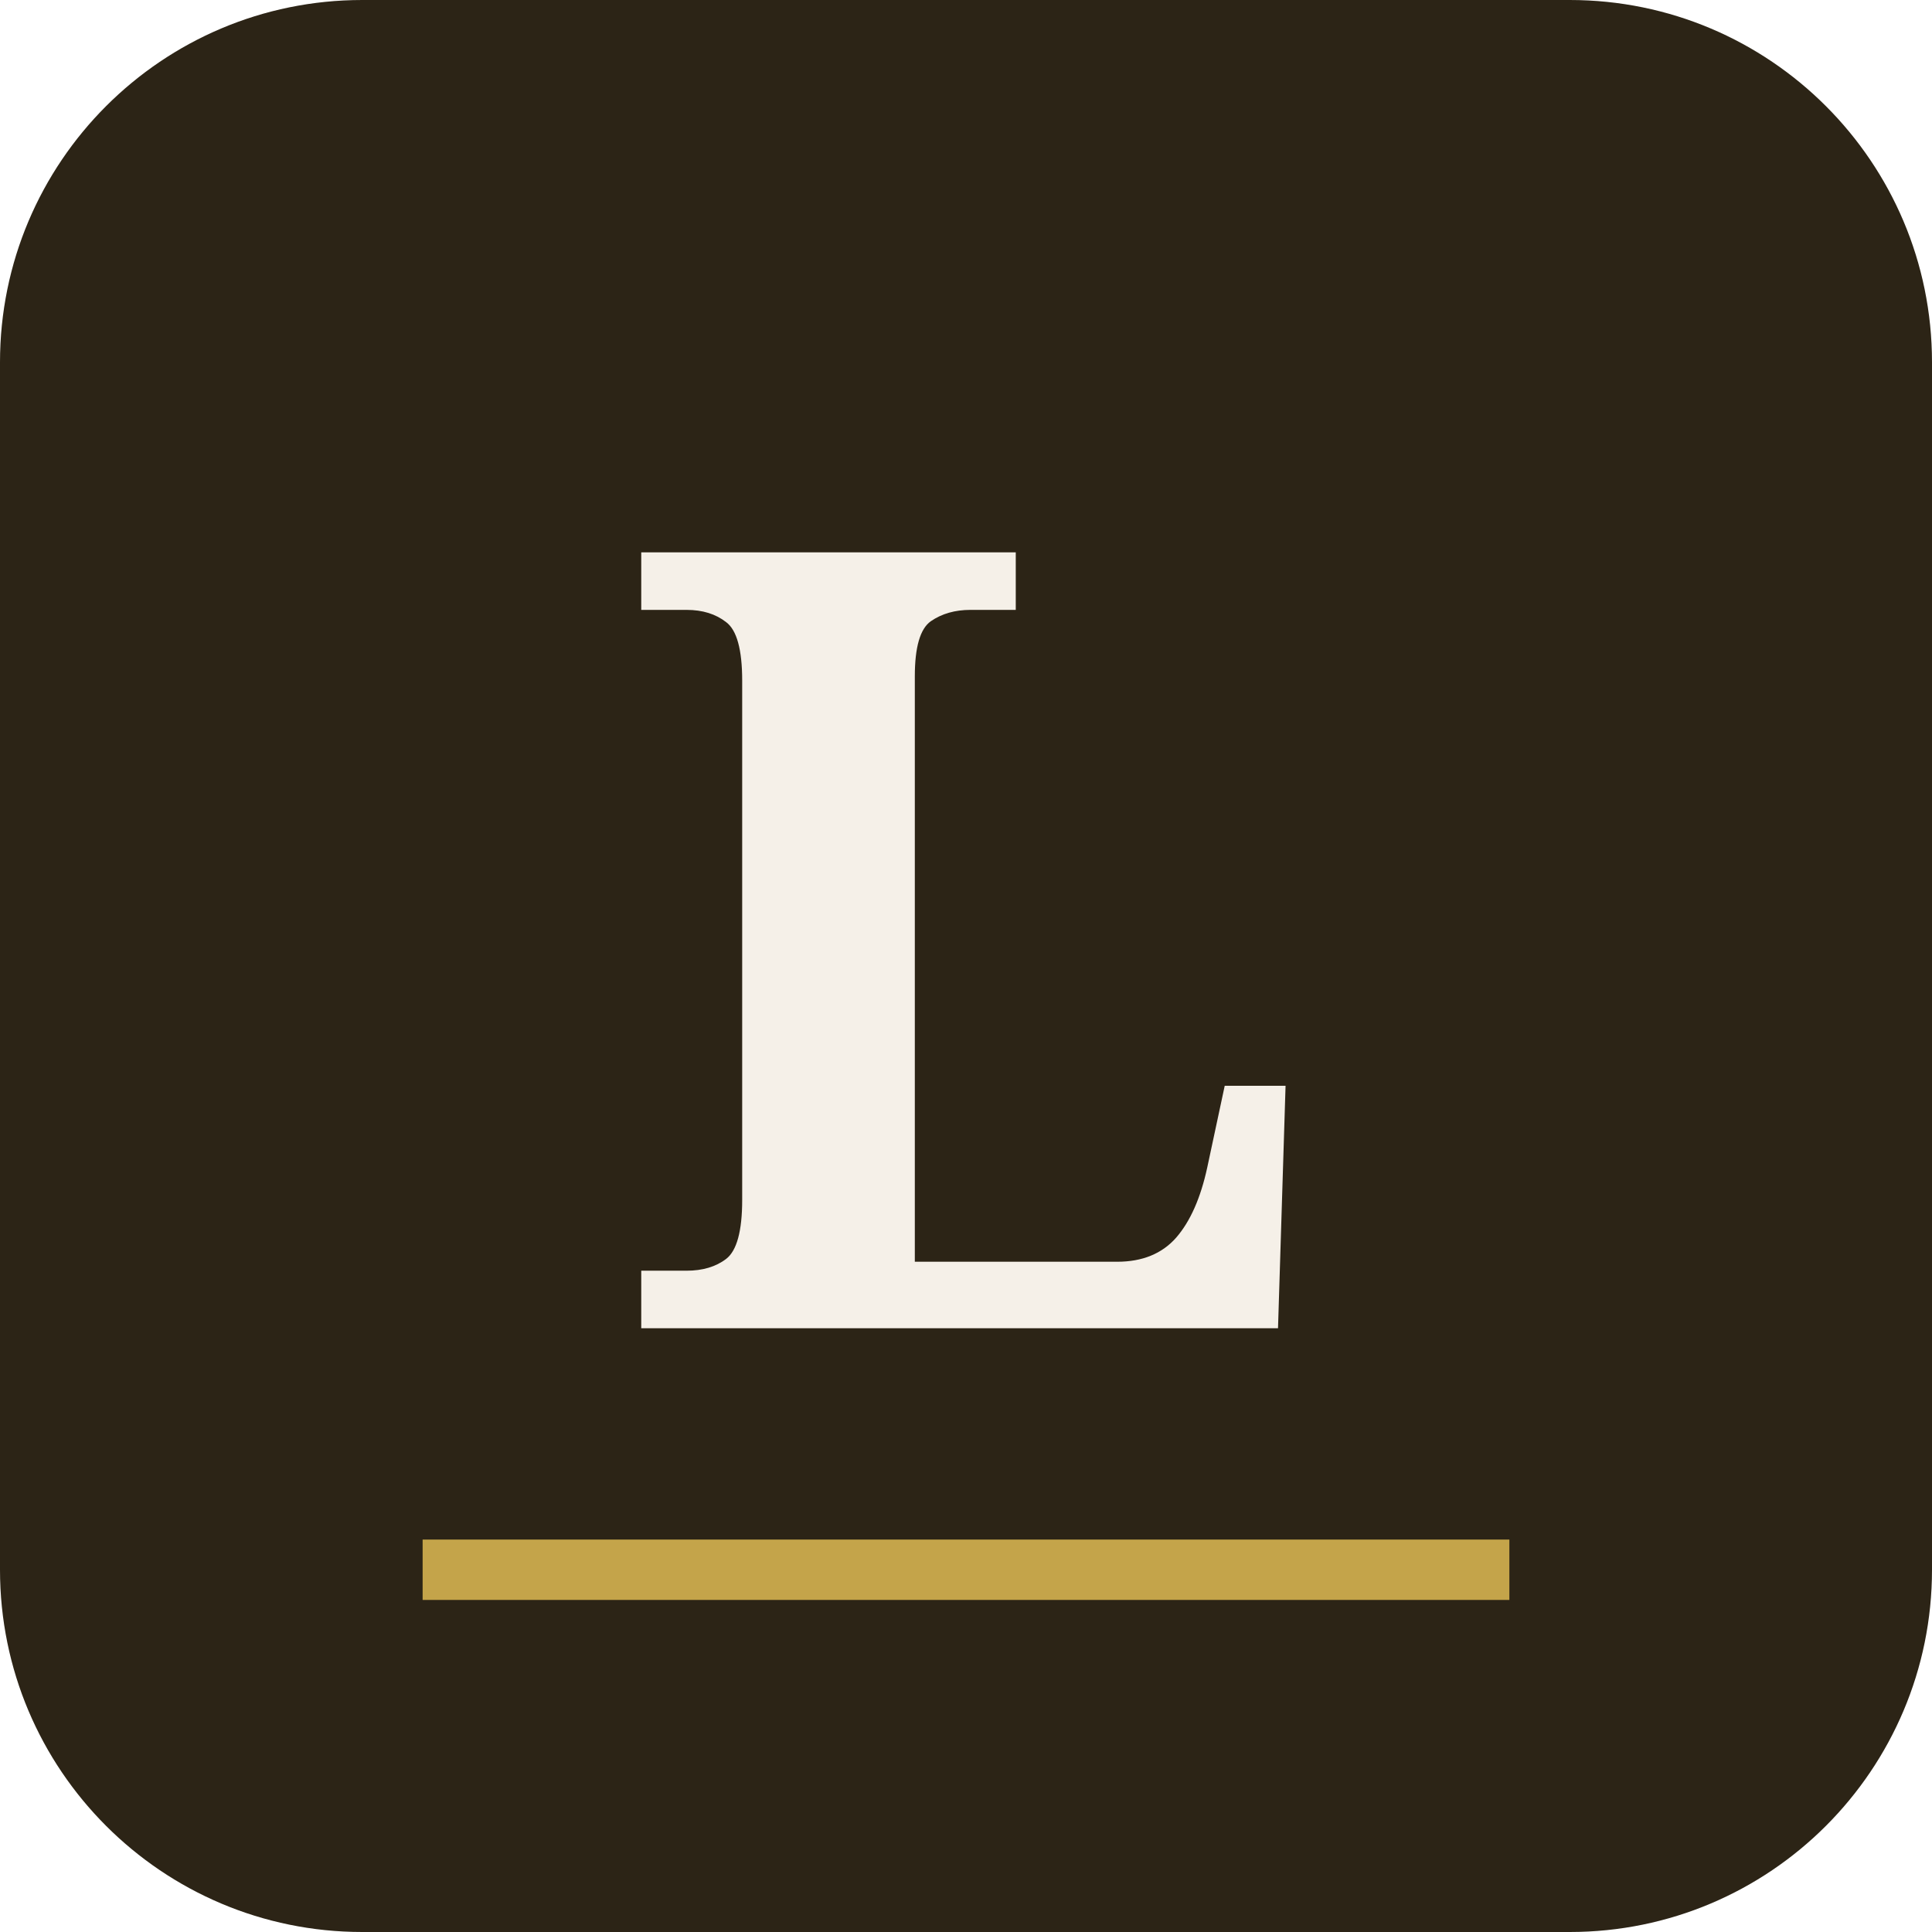
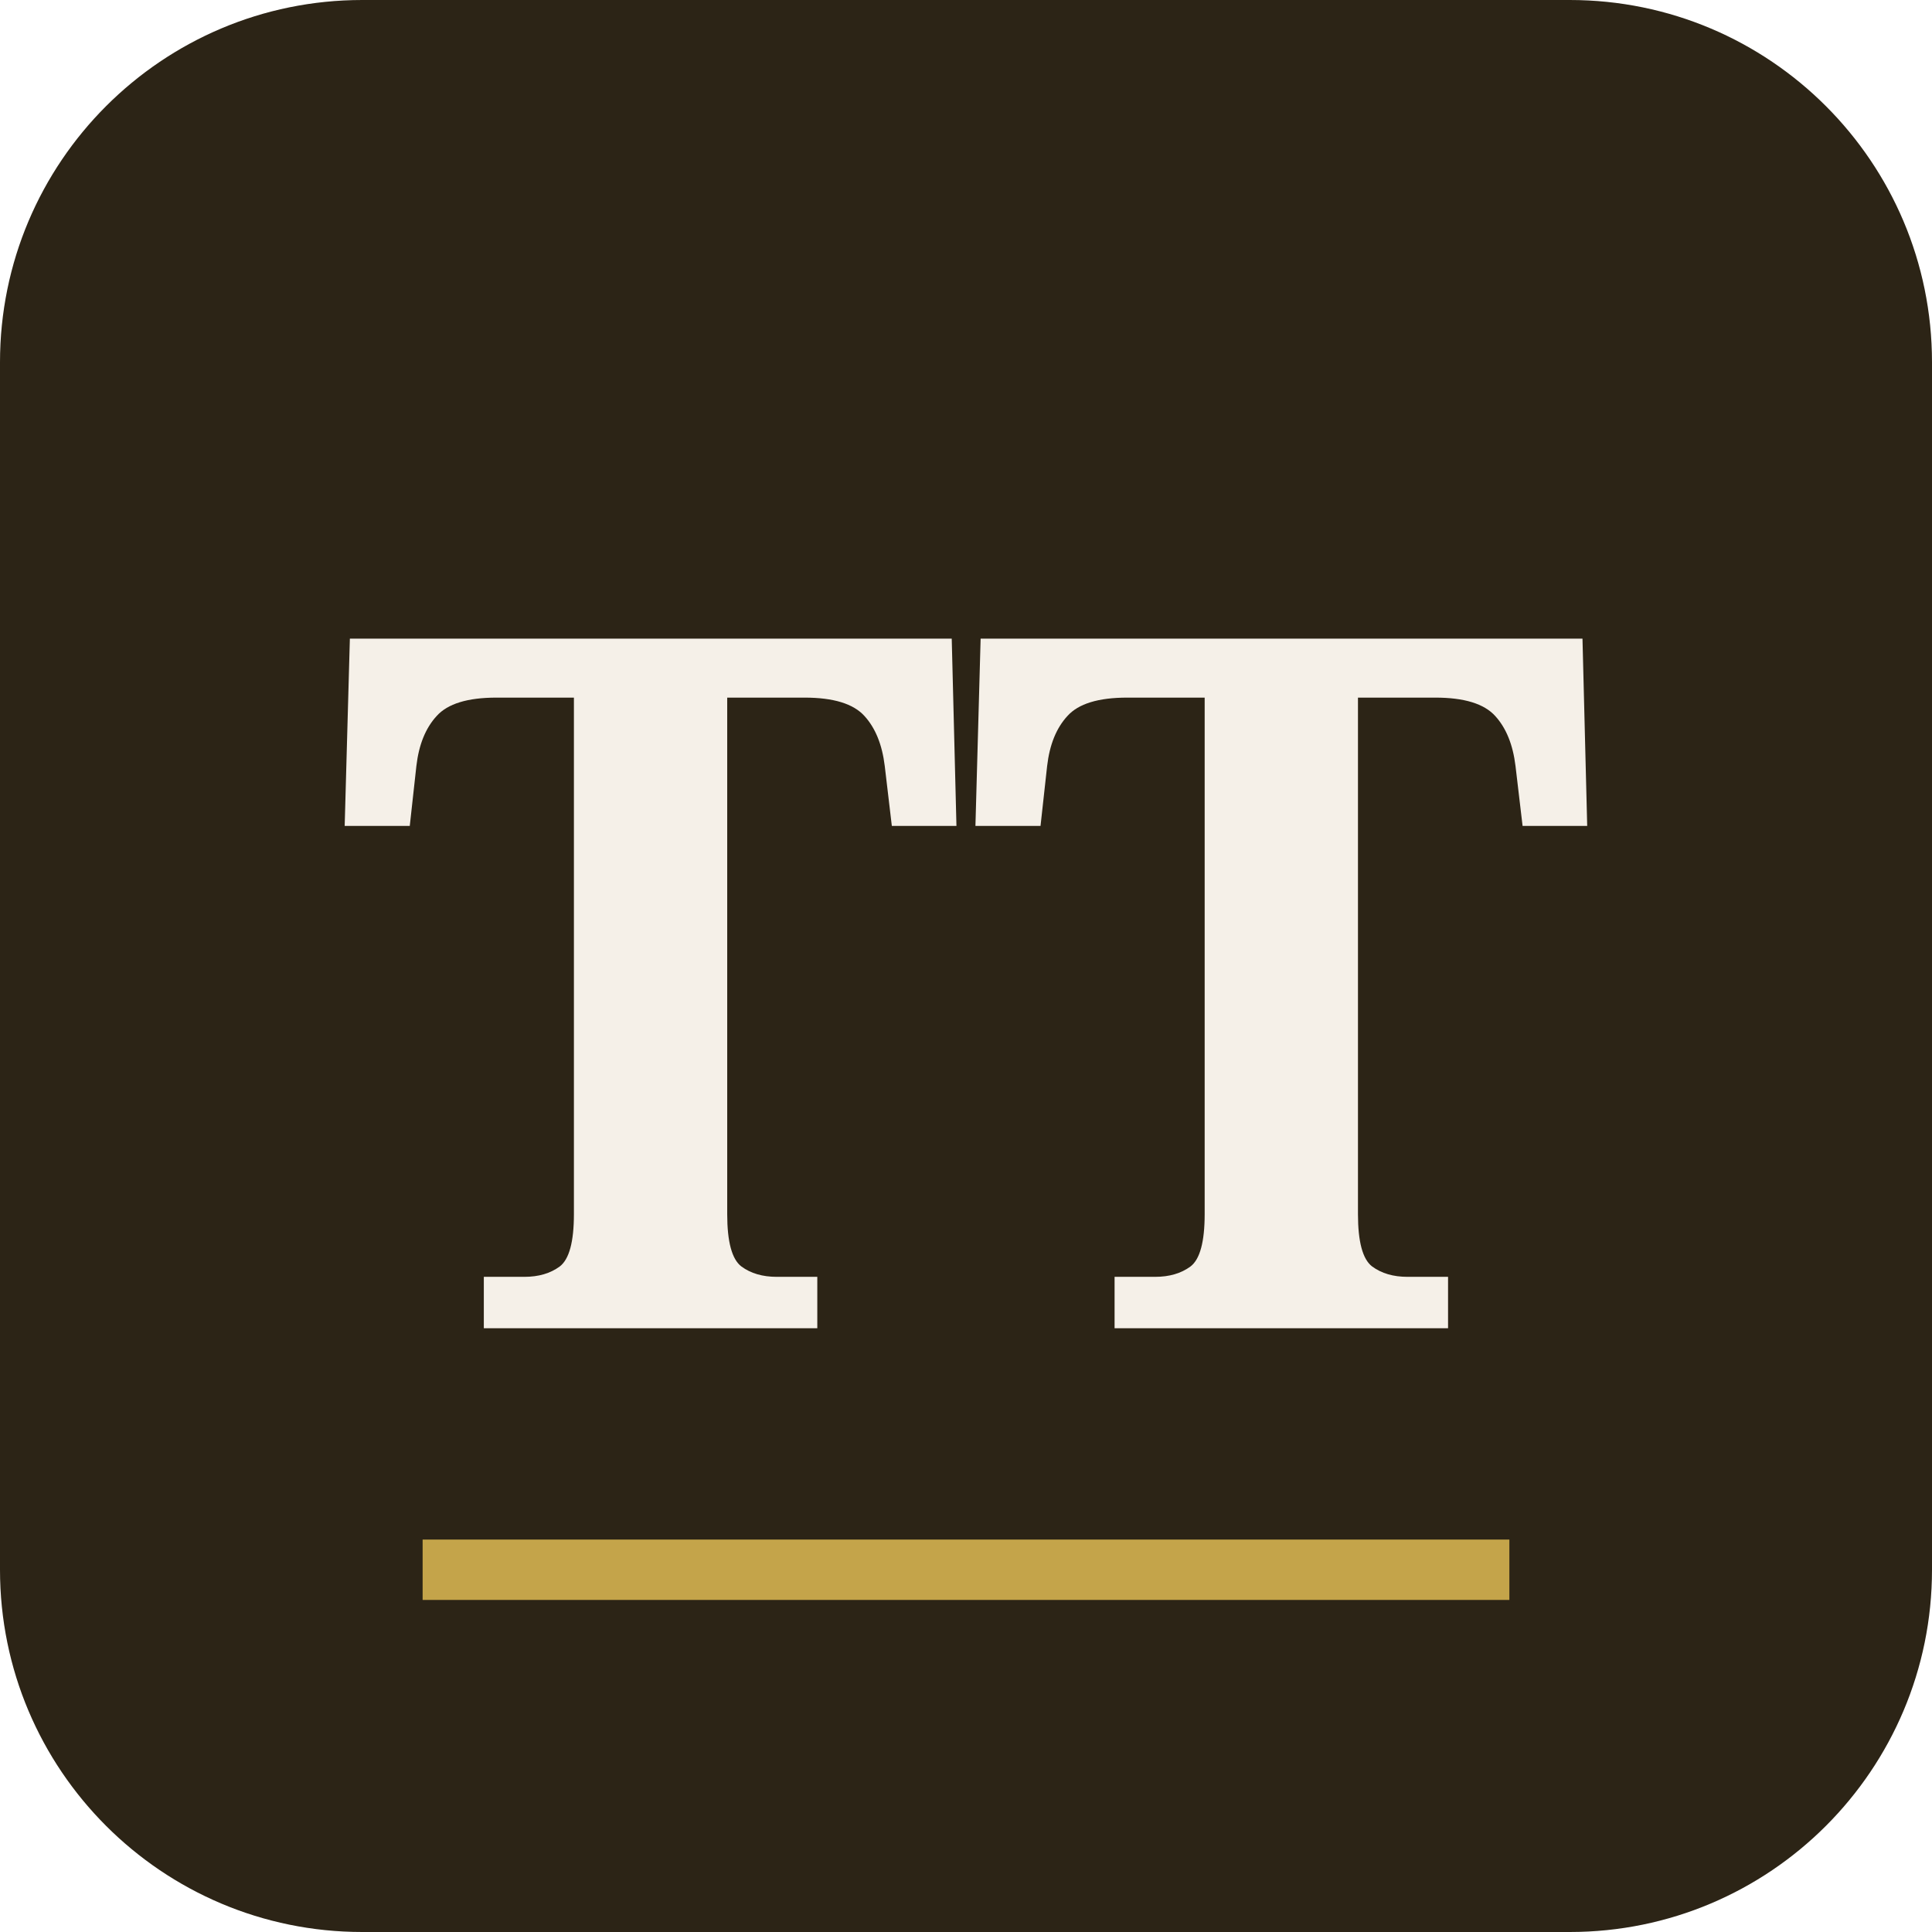
<svg xmlns="http://www.w3.org/2000/svg" viewBox="0 0 64 64">
  <rect width="64" height="64" rx="12" fill="#2c2416" />
-   <text x="32" y="44" text-anchor="middle" font-family="Georgia, serif" font-size="36" font-weight="bold" fill="#f5f0e8">L</text>
+   <text x="32" y="44" text-anchor="middle" font-family="Georgia, serif" font-size="32" font-weight="bold" fill="#f5f0e8">TT</text>
  <line x1="14" y1="52" x2="50" y2="52" stroke="#c4a44a" stroke-width="2" />
</svg>
